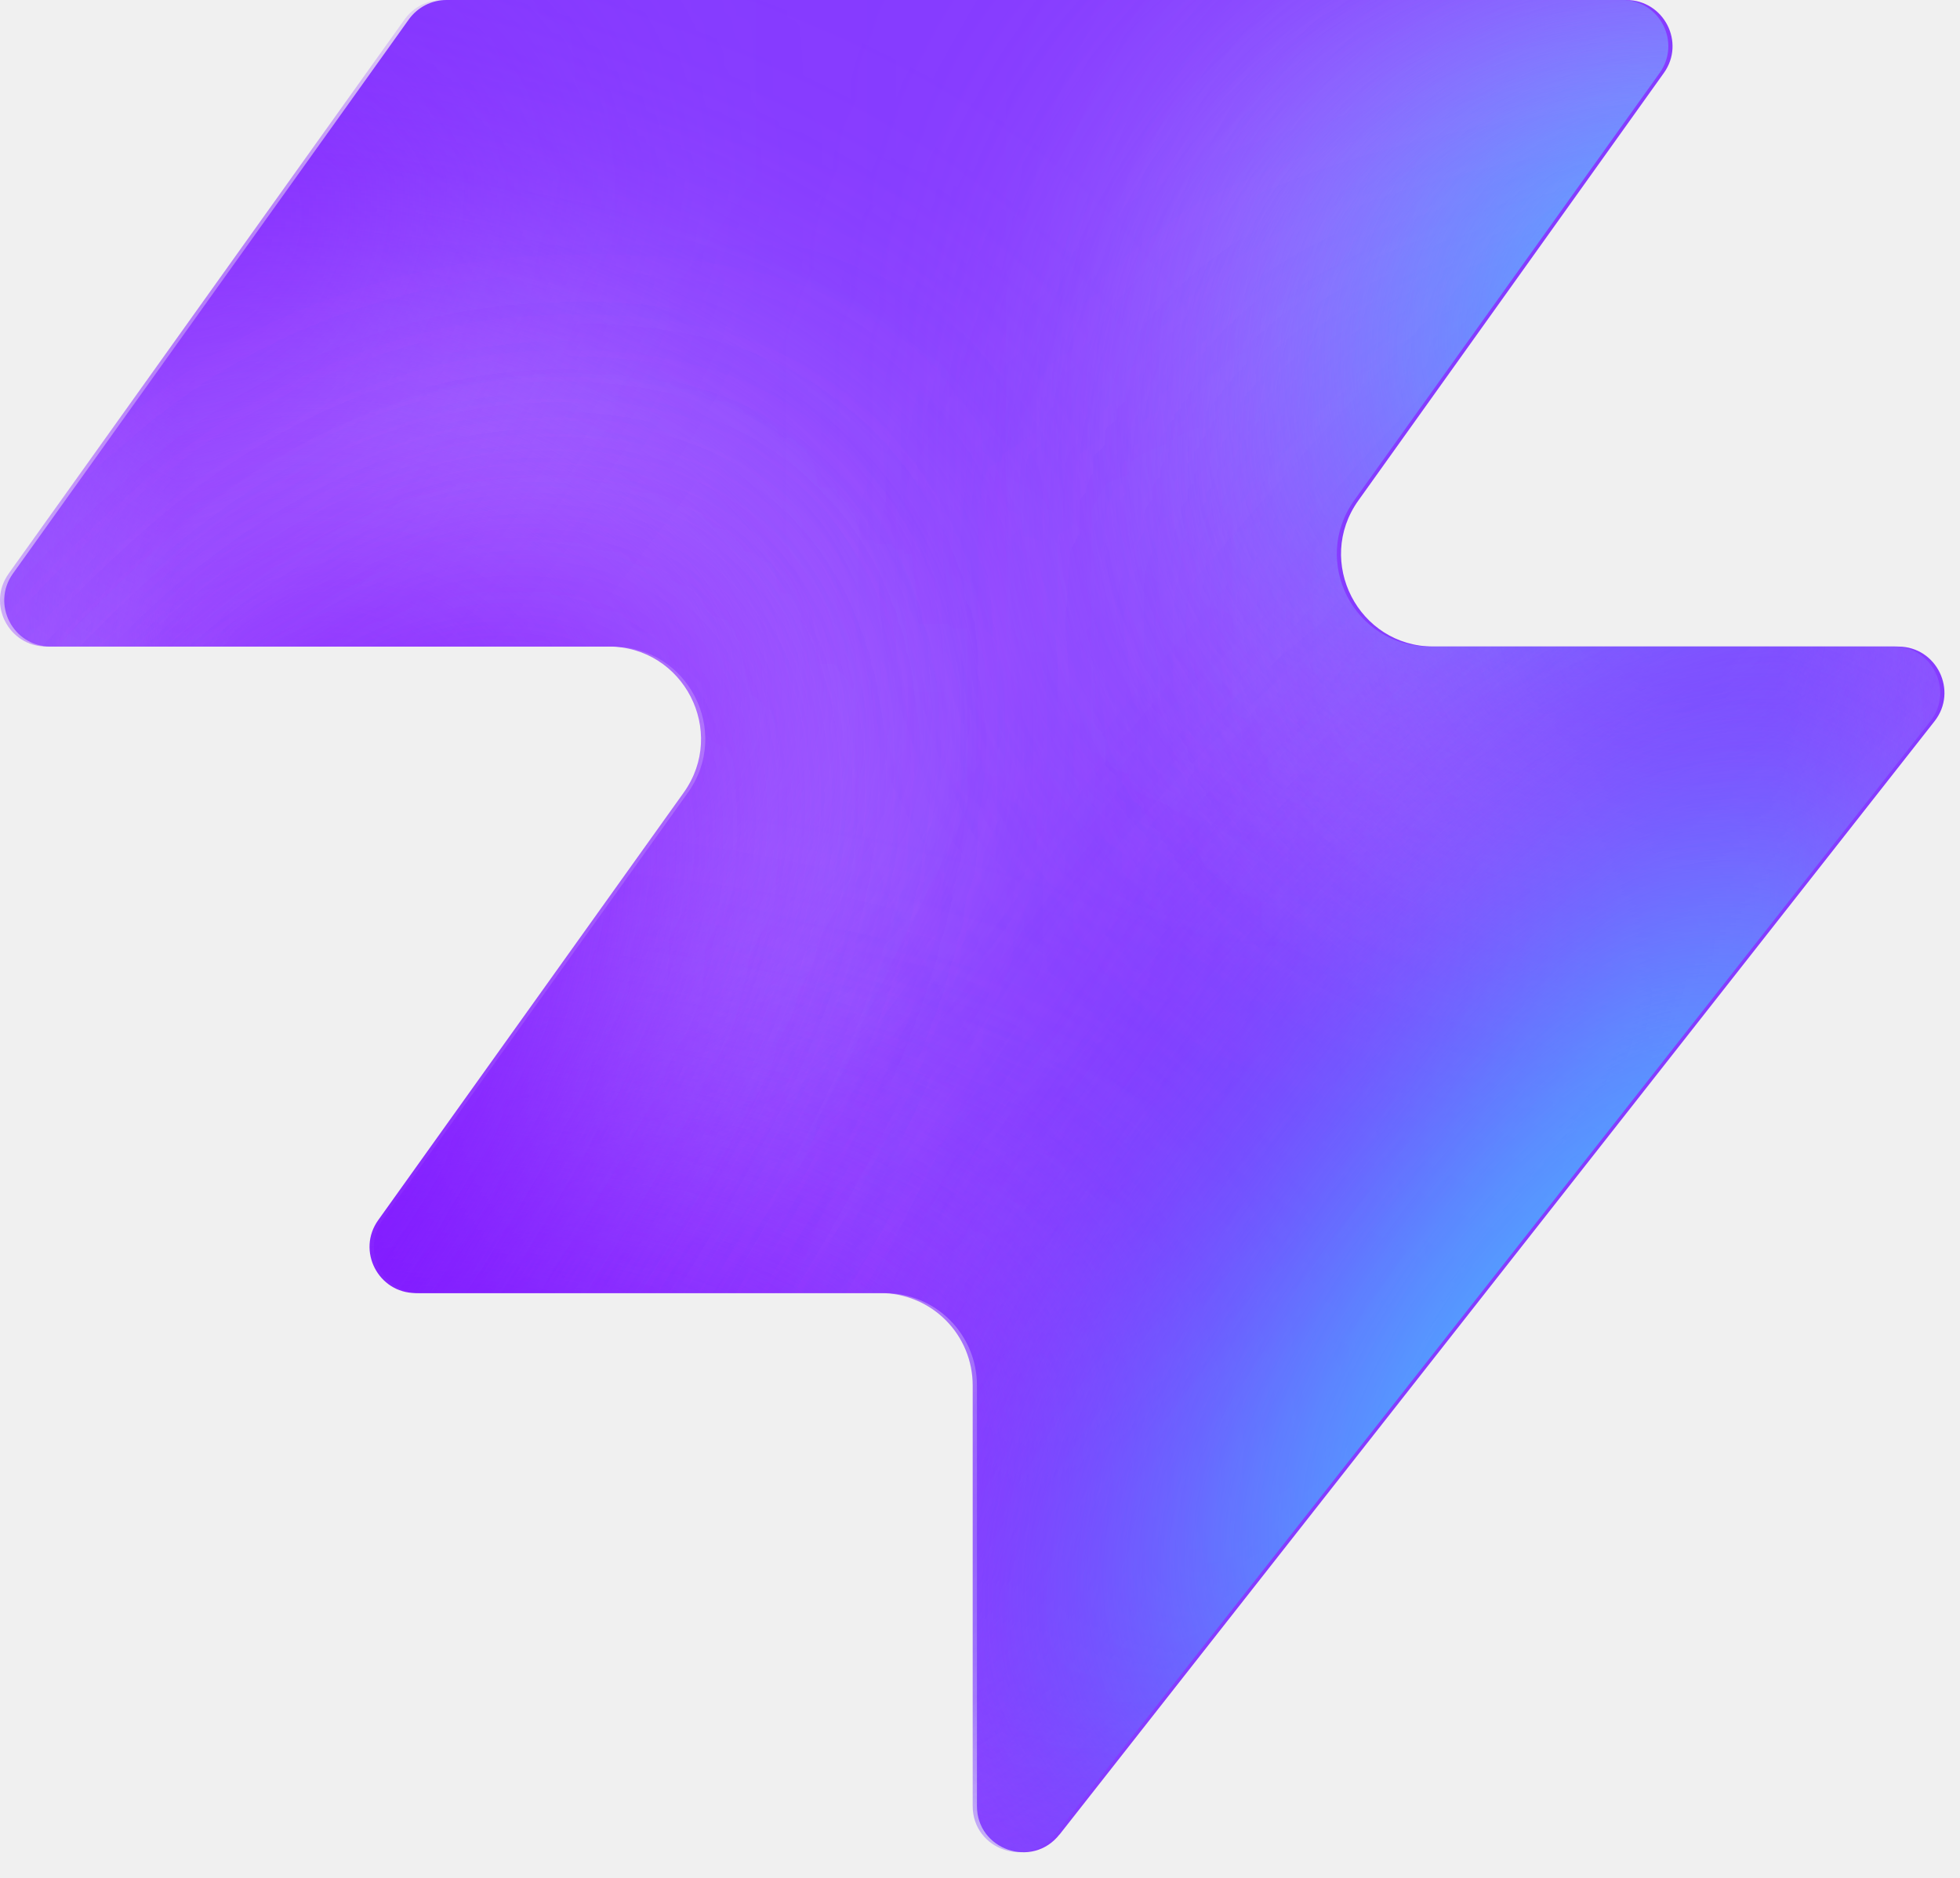
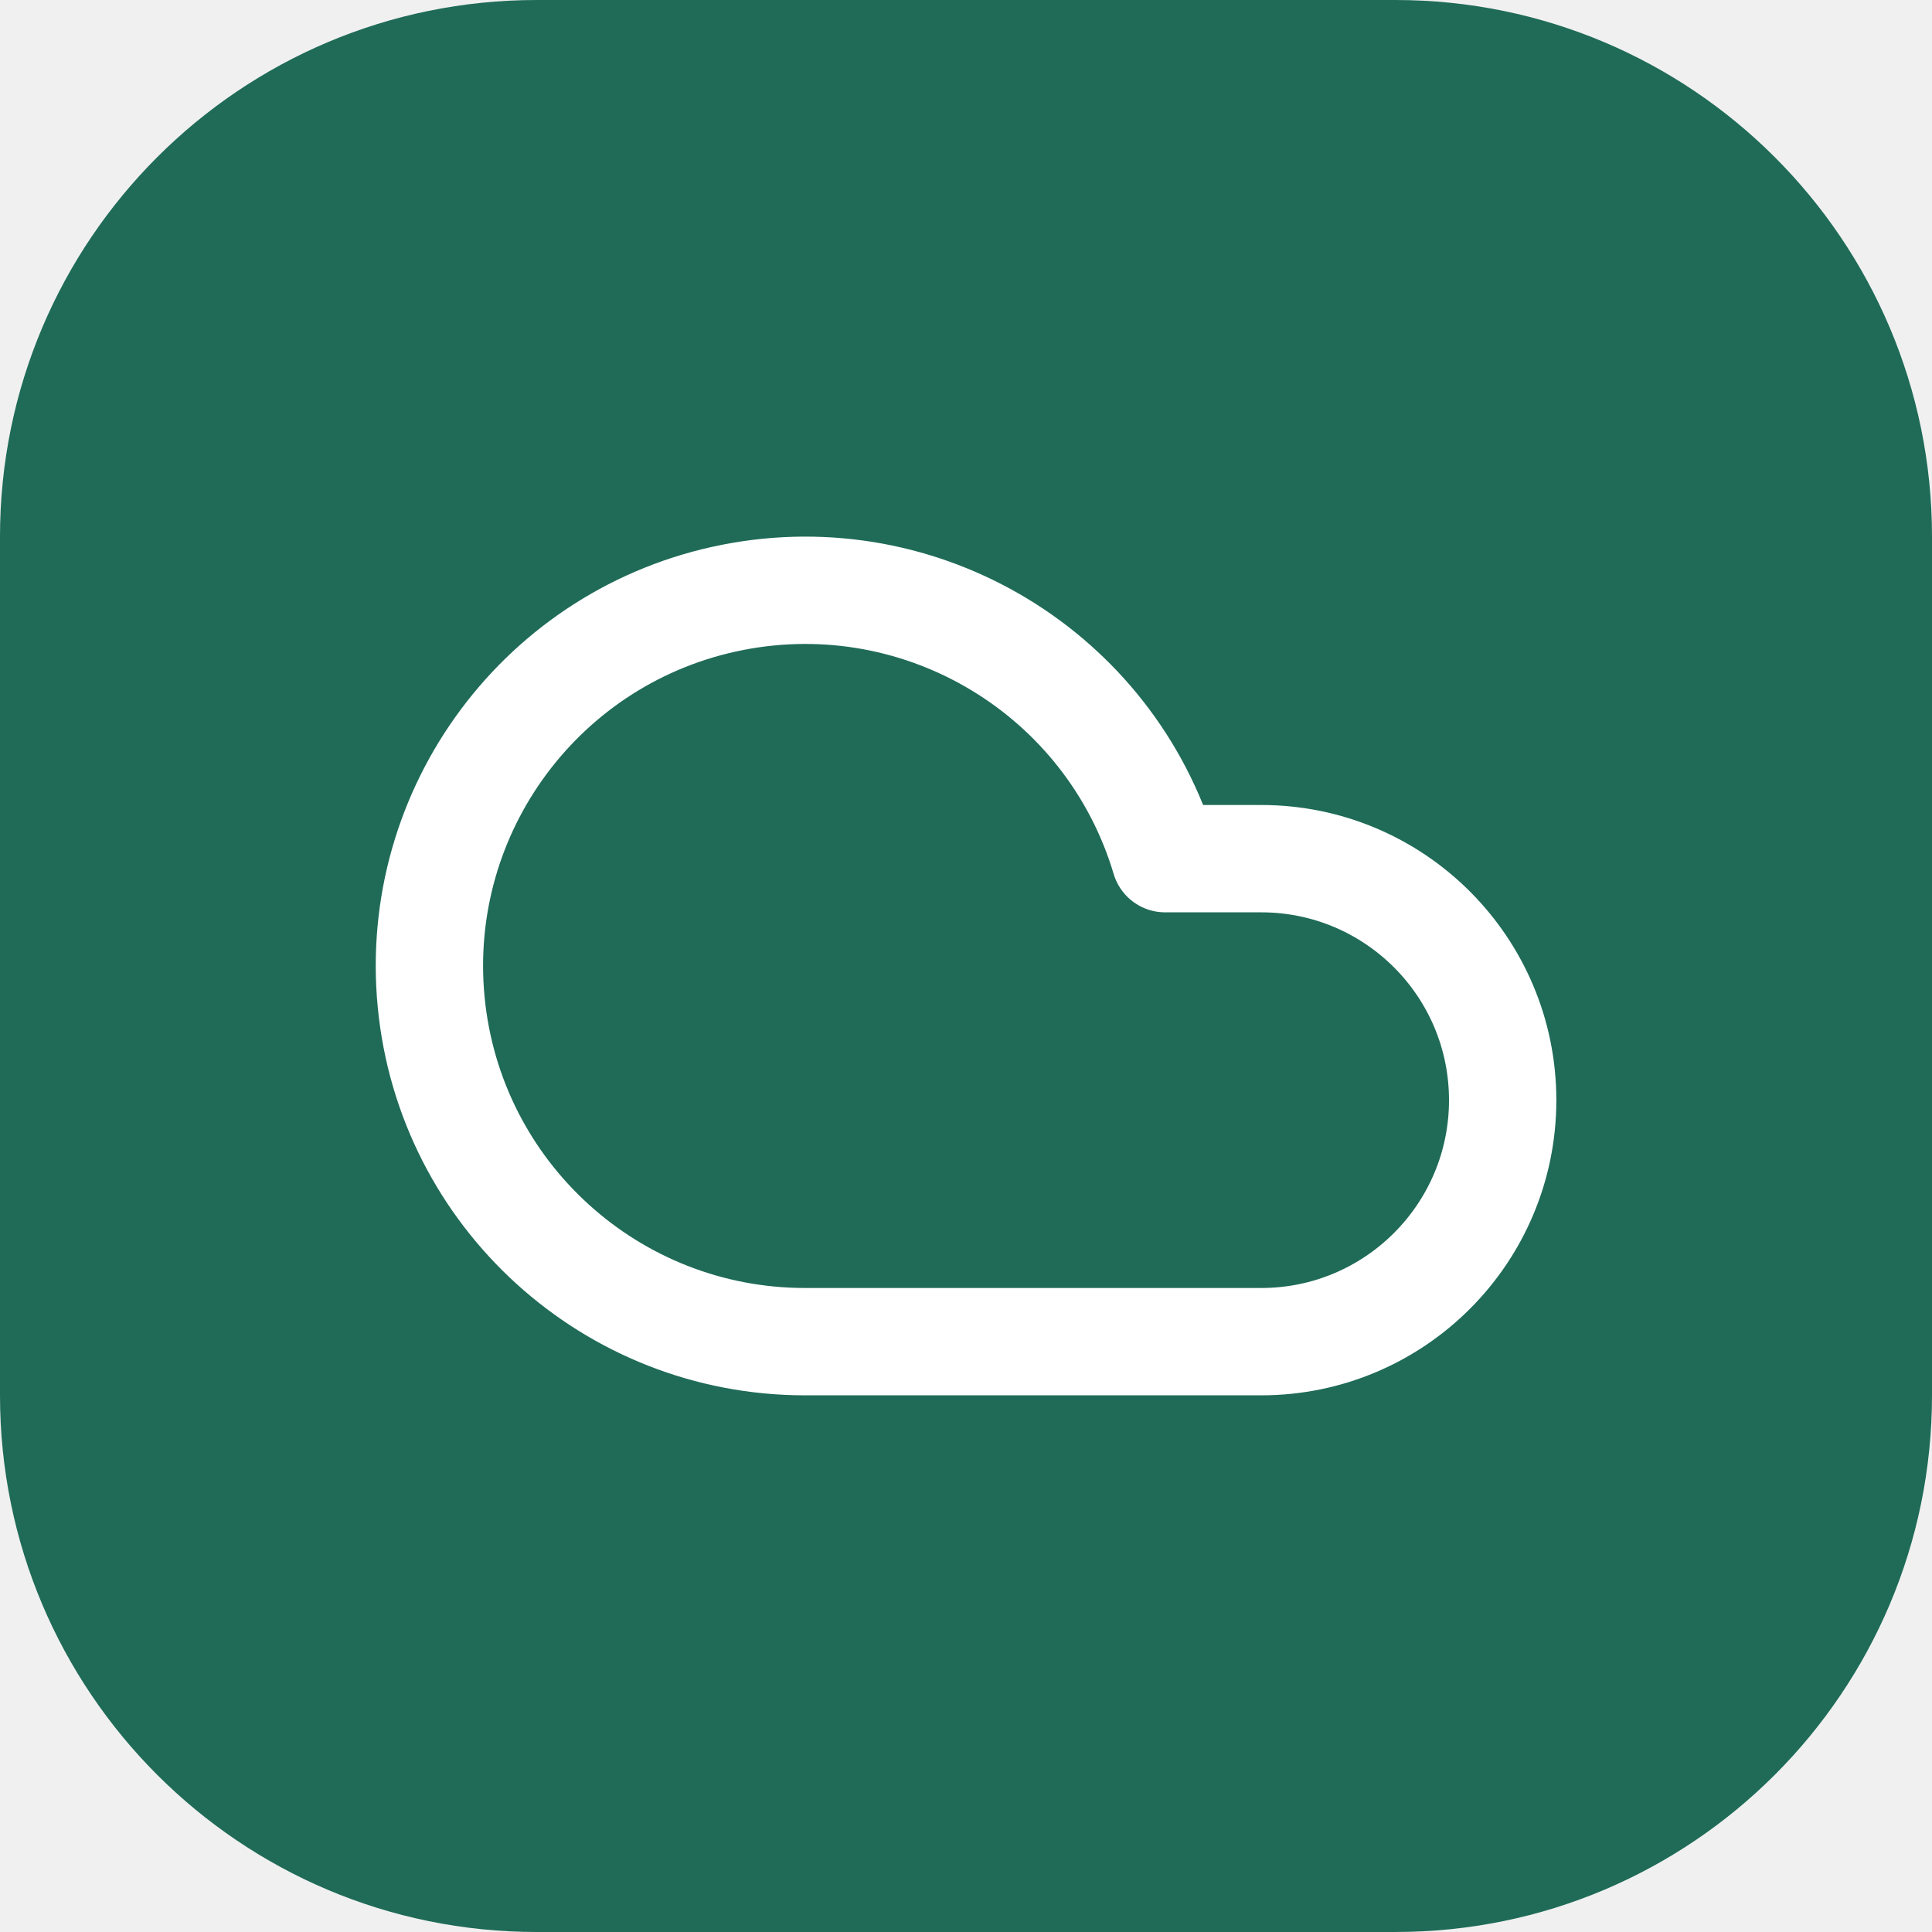
- <svg xmlns="http://www.w3.org/2000/svg" width="48" height="46" fill="none" viewBox="0 0 48 46">
-   <path fill="#863bff" d="M25.946 44.938c-.664.845-2.021.375-2.021-.698V33.937a2.26 2.26 0 0 0-2.262-2.262H10.287c-.92 0-1.456-1.04-.92-1.788l7.48-10.471c1.07-1.497 0-3.578-1.842-3.578H1.237c-.92 0-1.456-1.04-.92-1.788L10.013.474c.214-.297.556-.474.92-.474h28.894c.92 0 1.456 1.04.92 1.788l-7.48 10.471c-1.07 1.498 0 3.579 1.842 3.579h11.377c.943 0 1.473 1.088.89 1.83L25.947 44.94z" style="fill:#863bff;fill:color(display-p3 .525 .23 1);fill-opacity:1" />
-   <mask id="a" width="48" height="46" x="0" y="0" maskUnits="userSpaceOnUse" style="mask-type:alpha">
-     <path fill="#000" d="M25.842 44.938c-.664.844-2.021.375-2.021-.698V33.937a2.26 2.26 0 0 0-2.262-2.262H10.183c-.92 0-1.456-1.04-.92-1.788l7.48-10.471c1.07-1.498 0-3.579-1.842-3.579H1.133c-.92 0-1.456-1.04-.92-1.787L9.91.473c.214-.297.556-.474.92-.474h28.894c.92 0 1.456 1.04.92 1.788l-7.48 10.471c-1.07 1.498 0 3.578 1.842 3.578h11.377c.943 0 1.473 1.088.89 1.832L25.843 44.94z" style="fill:#000;fill-opacity:1" />
-   </mask>
-   <g mask="url(#a)">
-     <g filter="url(#b)">
-       <ellipse cx="5.508" cy="14.704" fill="#ede6ff" rx="5.508" ry="14.704" style="fill:#ede6ff;fill:color(display-p3 .927 .903 1);fill-opacity:1" transform="matrix(.00324 1 1 -.00324 -4.47 31.516)" />
-     </g>
-     <g filter="url(#c)">
-       <ellipse cx="10.399" cy="29.851" fill="#ede6ff" rx="10.399" ry="29.851" style="fill:#ede6ff;fill:color(display-p3 .927 .903 1);fill-opacity:1" transform="matrix(.00324 1 1 -.00324 -39.328 7.883)" />
-     </g>
-     <g filter="url(#d)">
-       <ellipse cx="5.508" cy="30.487" fill="#7e14ff" rx="5.508" ry="30.487" style="fill:#7e14ff;fill:color(display-p3 .492 .077 1);fill-opacity:1" transform="rotate(89.814 -25.913 -14.639)scale(1 -1)" />
-     </g>
-     <g filter="url(#e)">
-       <ellipse cx="5.508" cy="30.599" fill="#7e14ff" rx="5.508" ry="30.599" style="fill:#7e14ff;fill:color(display-p3 .492 .077 1);fill-opacity:1" transform="rotate(89.814 -32.644 -3.334)scale(1 -1)" />
-     </g>
-     <g filter="url(#f)">
-       <ellipse cx="5.508" cy="30.599" fill="#7e14ff" rx="5.508" ry="30.599" style="fill:#7e14ff;fill:color(display-p3 .492 .077 1);fill-opacity:1" transform="matrix(.00324 1 1 -.00324 -34.34 30.47)" />
-     </g>
-     <g filter="url(#g)">
-       <ellipse cx="14.072" cy="22.078" fill="#ede6ff" rx="14.072" ry="22.078" style="fill:#ede6ff;fill:color(display-p3 .927 .903 1);fill-opacity:1" transform="rotate(93.35 24.506 48.493)scale(-1 1)" />
-     </g>
-     <g filter="url(#h)">
-       <ellipse cx="3.47" cy="21.501" fill="#7e14ff" rx="3.47" ry="21.501" style="fill:#7e14ff;fill:color(display-p3 .492 .077 1);fill-opacity:1" transform="rotate(89.009 28.708 47.59)scale(-1 1)" />
-     </g>
-     <g filter="url(#i)">
-       <ellipse cx="3.47" cy="21.501" fill="#7e14ff" rx="3.47" ry="21.501" style="fill:#7e14ff;fill:color(display-p3 .492 .077 1);fill-opacity:1" transform="rotate(89.009 28.708 47.59)scale(-1 1)" />
-     </g>
-     <g filter="url(#j)">
-       <ellipse cx=".387" cy="8.972" fill="#7e14ff" rx="4.407" ry="29.108" style="fill:#7e14ff;fill:color(display-p3 .492 .077 1);fill-opacity:1" transform="rotate(39.51 .387 8.972)" />
-     </g>
-     <g filter="url(#k)">
-       <ellipse cx="47.523" cy="-6.092" fill="#7e14ff" rx="4.407" ry="29.108" style="fill:#7e14ff;fill:color(display-p3 .492 .077 1);fill-opacity:1" transform="rotate(37.892 47.523 -6.092)" />
-     </g>
-     <g filter="url(#l)">
-       <ellipse cx="41.412" cy="6.333" fill="#47bfff" rx="5.971" ry="9.665" style="fill:#47bfff;fill:color(display-p3 .28 .748 1);fill-opacity:1" transform="rotate(37.892 41.412 6.333)" />
-     </g>
-     <g filter="url(#m)">
-       <ellipse cx="-1.879" cy="38.332" fill="#7e14ff" rx="4.407" ry="29.108" style="fill:#7e14ff;fill:color(display-p3 .492 .077 1);fill-opacity:1" transform="rotate(37.892 -1.88 38.332)" />
-     </g>
-     <g filter="url(#n)">
-       <ellipse cx="-1.879" cy="38.332" fill="#7e14ff" rx="4.407" ry="29.108" style="fill:#7e14ff;fill:color(display-p3 .492 .077 1);fill-opacity:1" transform="rotate(37.892 -1.88 38.332)" />
-     </g>
-     <g filter="url(#o)">
-       <ellipse cx="35.651" cy="29.907" fill="#7e14ff" rx="4.407" ry="29.108" style="fill:#7e14ff;fill:color(display-p3 .492 .077 1);fill-opacity:1" transform="rotate(37.892 35.651 29.907)" />
-     </g>
-     <g filter="url(#p)">
-       <ellipse cx="38.418" cy="32.4" fill="#47bfff" rx="5.971" ry="15.297" style="fill:#47bfff;fill:color(display-p3 .28 .748 1);fill-opacity:1" transform="rotate(37.892 38.418 32.4)" />
-     </g>
+ <svg xmlns="http://www.w3.org/2000/svg" viewBox="0 0 36 36" fill="none">
+   <rect width="36" height="36" rx="10" fill="#1f6b57" />
+   <g transform="translate(6 6) scale(1)" stroke="#fff" stroke-width="2" stroke-linecap="round" stroke-linejoin="round">
+     <path d="M17.5 19H9a7 7 0 1 1 6.71-9h1.79a4.5 4.5 0 1 1 0 9Z" />
  </g>
-   <defs>
-     <filter id="b" width="60.045" height="41.654" x="-19.77" y="16.149" color-interpolation-filters="sRGB" filterUnits="userSpaceOnUse">
-       <feFlood flood-opacity="0" result="BackgroundImageFix" />
-       <feBlend in="SourceGraphic" in2="BackgroundImageFix" result="shape" />
-       <feGaussianBlur result="effect1_foregroundBlur_2002_17158" stdDeviation="7.659" />
-     </filter>
-     <filter id="c" width="90.34" height="51.437" x="-54.613" y="-7.533" color-interpolation-filters="sRGB" filterUnits="userSpaceOnUse">
-       <feFlood flood-opacity="0" result="BackgroundImageFix" />
-       <feBlend in="SourceGraphic" in2="BackgroundImageFix" result="shape" />
-       <feGaussianBlur result="effect1_foregroundBlur_2002_17158" stdDeviation="7.659" />
-     </filter>
-     <filter id="d" width="79.355" height="29.4" x="-49.64" y="2.03" color-interpolation-filters="sRGB" filterUnits="userSpaceOnUse">
-       <feFlood flood-opacity="0" result="BackgroundImageFix" />
-       <feBlend in="SourceGraphic" in2="BackgroundImageFix" result="shape" />
-       <feGaussianBlur result="effect1_foregroundBlur_2002_17158" stdDeviation="4.596" />
-     </filter>
-     <filter id="e" width="79.579" height="29.4" x="-45.045" y="20.029" color-interpolation-filters="sRGB" filterUnits="userSpaceOnUse">
-       <feFlood flood-opacity="0" result="BackgroundImageFix" />
-       <feBlend in="SourceGraphic" in2="BackgroundImageFix" result="shape" />
-       <feGaussianBlur result="effect1_foregroundBlur_2002_17158" stdDeviation="4.596" />
-     </filter>
-     <filter id="f" width="79.579" height="29.4" x="-43.513" y="21.178" color-interpolation-filters="sRGB" filterUnits="userSpaceOnUse">
-       <feFlood flood-opacity="0" result="BackgroundImageFix" />
-       <feBlend in="SourceGraphic" in2="BackgroundImageFix" result="shape" />
-       <feGaussianBlur result="effect1_foregroundBlur_2002_17158" stdDeviation="4.596" />
-     </filter>
-     <filter id="g" width="74.749" height="58.852" x="15.756" y="-17.901" color-interpolation-filters="sRGB" filterUnits="userSpaceOnUse">
-       <feFlood flood-opacity="0" result="BackgroundImageFix" />
-       <feBlend in="SourceGraphic" in2="BackgroundImageFix" result="shape" />
-       <feGaussianBlur result="effect1_foregroundBlur_2002_17158" stdDeviation="7.659" />
-     </filter>
-     <filter id="h" width="61.377" height="25.362" x="23.548" y="2.284" color-interpolation-filters="sRGB" filterUnits="userSpaceOnUse">
-       <feFlood flood-opacity="0" result="BackgroundImageFix" />
-       <feBlend in="SourceGraphic" in2="BackgroundImageFix" result="shape" />
-       <feGaussianBlur result="effect1_foregroundBlur_2002_17158" stdDeviation="4.596" />
-     </filter>
-     <filter id="i" width="61.377" height="25.362" x="23.548" y="2.284" color-interpolation-filters="sRGB" filterUnits="userSpaceOnUse">
-       <feFlood flood-opacity="0" result="BackgroundImageFix" />
-       <feBlend in="SourceGraphic" in2="BackgroundImageFix" result="shape" />
-       <feGaussianBlur result="effect1_foregroundBlur_2002_17158" stdDeviation="4.596" />
-     </filter>
-     <filter id="j" width="56.045" height="63.649" x="-27.636" y="-22.853" color-interpolation-filters="sRGB" filterUnits="userSpaceOnUse">
-       <feFlood flood-opacity="0" result="BackgroundImageFix" />
-       <feBlend in="SourceGraphic" in2="BackgroundImageFix" result="shape" />
-       <feGaussianBlur result="effect1_foregroundBlur_2002_17158" stdDeviation="4.596" />
-     </filter>
-     <filter id="k" width="54.814" height="64.646" x="20.116" y="-38.415" color-interpolation-filters="sRGB" filterUnits="userSpaceOnUse">
-       <feFlood flood-opacity="0" result="BackgroundImageFix" />
-       <feBlend in="SourceGraphic" in2="BackgroundImageFix" result="shape" />
-       <feGaussianBlur result="effect1_foregroundBlur_2002_17158" stdDeviation="4.596" />
-     </filter>
-     <filter id="l" width="33.541" height="35.313" x="24.641" y="-11.323" color-interpolation-filters="sRGB" filterUnits="userSpaceOnUse">
-       <feFlood flood-opacity="0" result="BackgroundImageFix" />
-       <feBlend in="SourceGraphic" in2="BackgroundImageFix" result="shape" />
-       <feGaussianBlur result="effect1_foregroundBlur_2002_17158" stdDeviation="4.596" />
-     </filter>
-     <filter id="m" width="54.814" height="64.646" x="-29.286" y="6.009" color-interpolation-filters="sRGB" filterUnits="userSpaceOnUse">
-       <feFlood flood-opacity="0" result="BackgroundImageFix" />
-       <feBlend in="SourceGraphic" in2="BackgroundImageFix" result="shape" />
-       <feGaussianBlur result="effect1_foregroundBlur_2002_17158" stdDeviation="4.596" />
-     </filter>
-     <filter id="n" width="54.814" height="64.646" x="-29.286" y="6.009" color-interpolation-filters="sRGB" filterUnits="userSpaceOnUse">
-       <feFlood flood-opacity="0" result="BackgroundImageFix" />
-       <feBlend in="SourceGraphic" in2="BackgroundImageFix" result="shape" />
-       <feGaussianBlur result="effect1_foregroundBlur_2002_17158" stdDeviation="4.596" />
-     </filter>
-     <filter id="o" width="54.814" height="64.646" x="8.244" y="-2.416" color-interpolation-filters="sRGB" filterUnits="userSpaceOnUse">
-       <feFlood flood-opacity="0" result="BackgroundImageFix" />
-       <feBlend in="SourceGraphic" in2="BackgroundImageFix" result="shape" />
-       <feGaussianBlur result="effect1_foregroundBlur_2002_17158" stdDeviation="4.596" />
-     </filter>
-     <filter id="p" width="39.409" height="43.623" x="18.713" y="10.588" color-interpolation-filters="sRGB" filterUnits="userSpaceOnUse">
-       <feFlood flood-opacity="0" result="BackgroundImageFix" />
-       <feBlend in="SourceGraphic" in2="BackgroundImageFix" result="shape" />
-       <feGaussianBlur result="effect1_foregroundBlur_2002_17158" stdDeviation="4.596" />
-     </filter>
-   </defs>
</svg>
